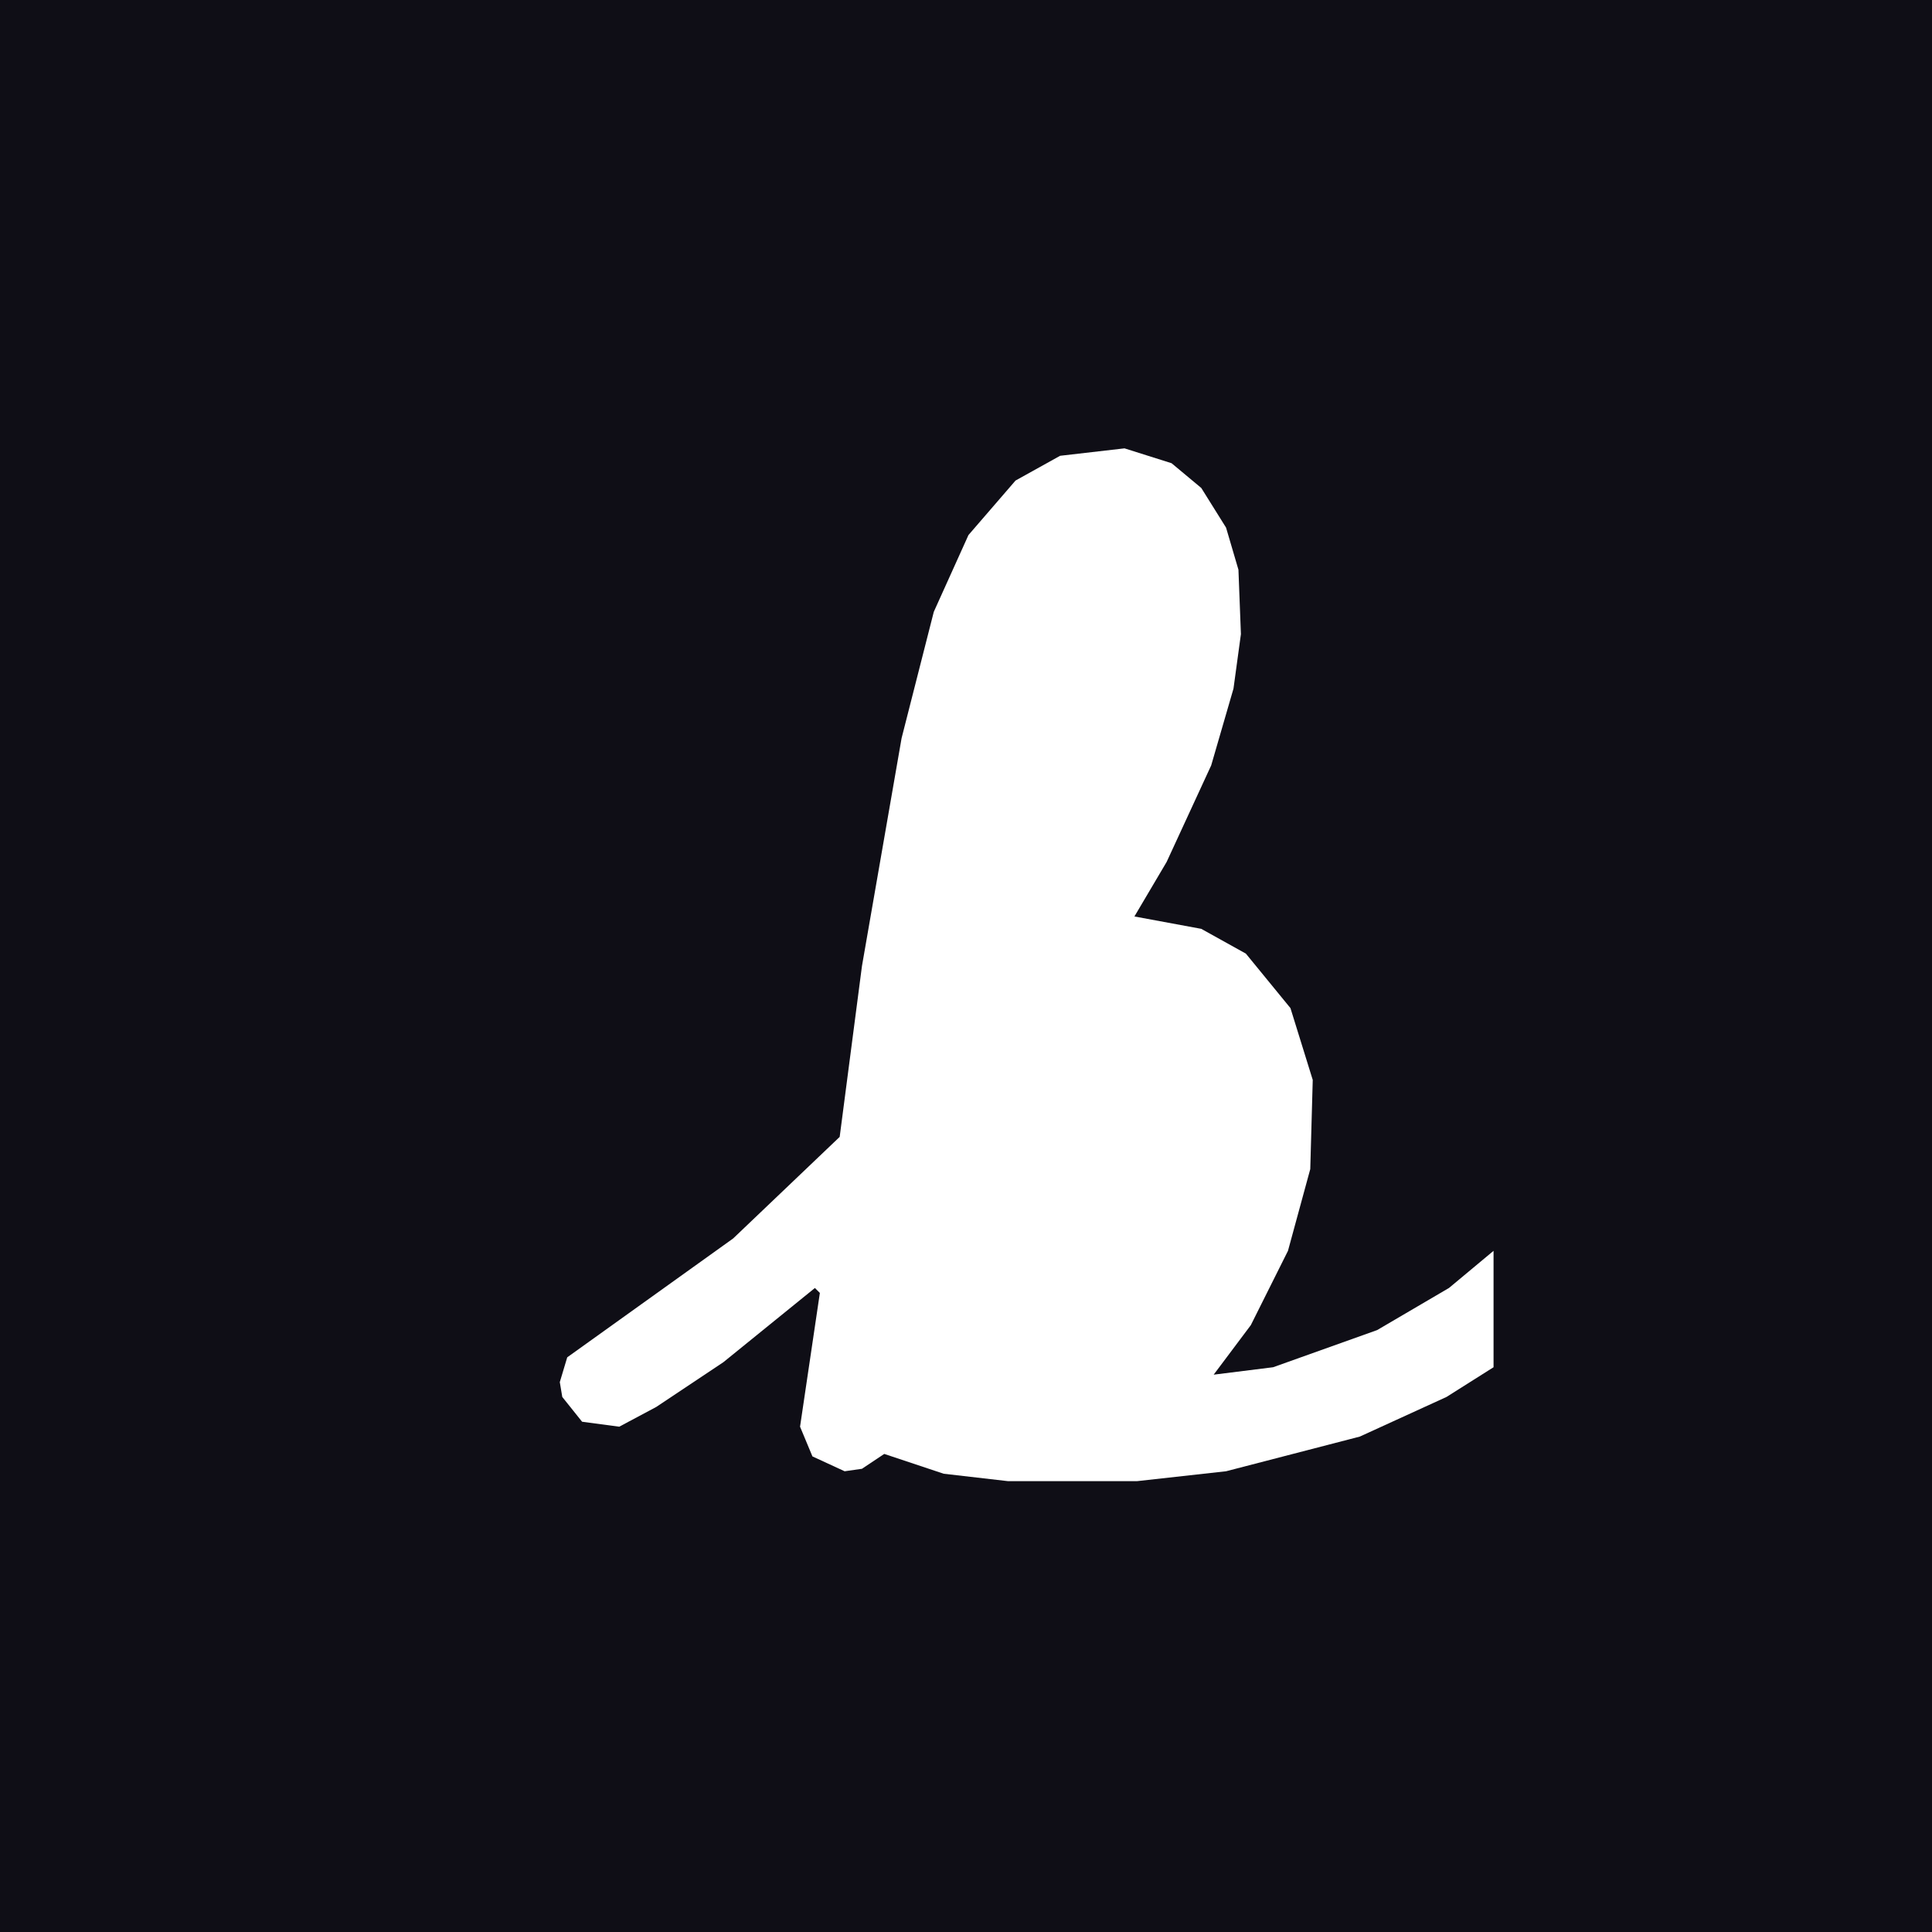
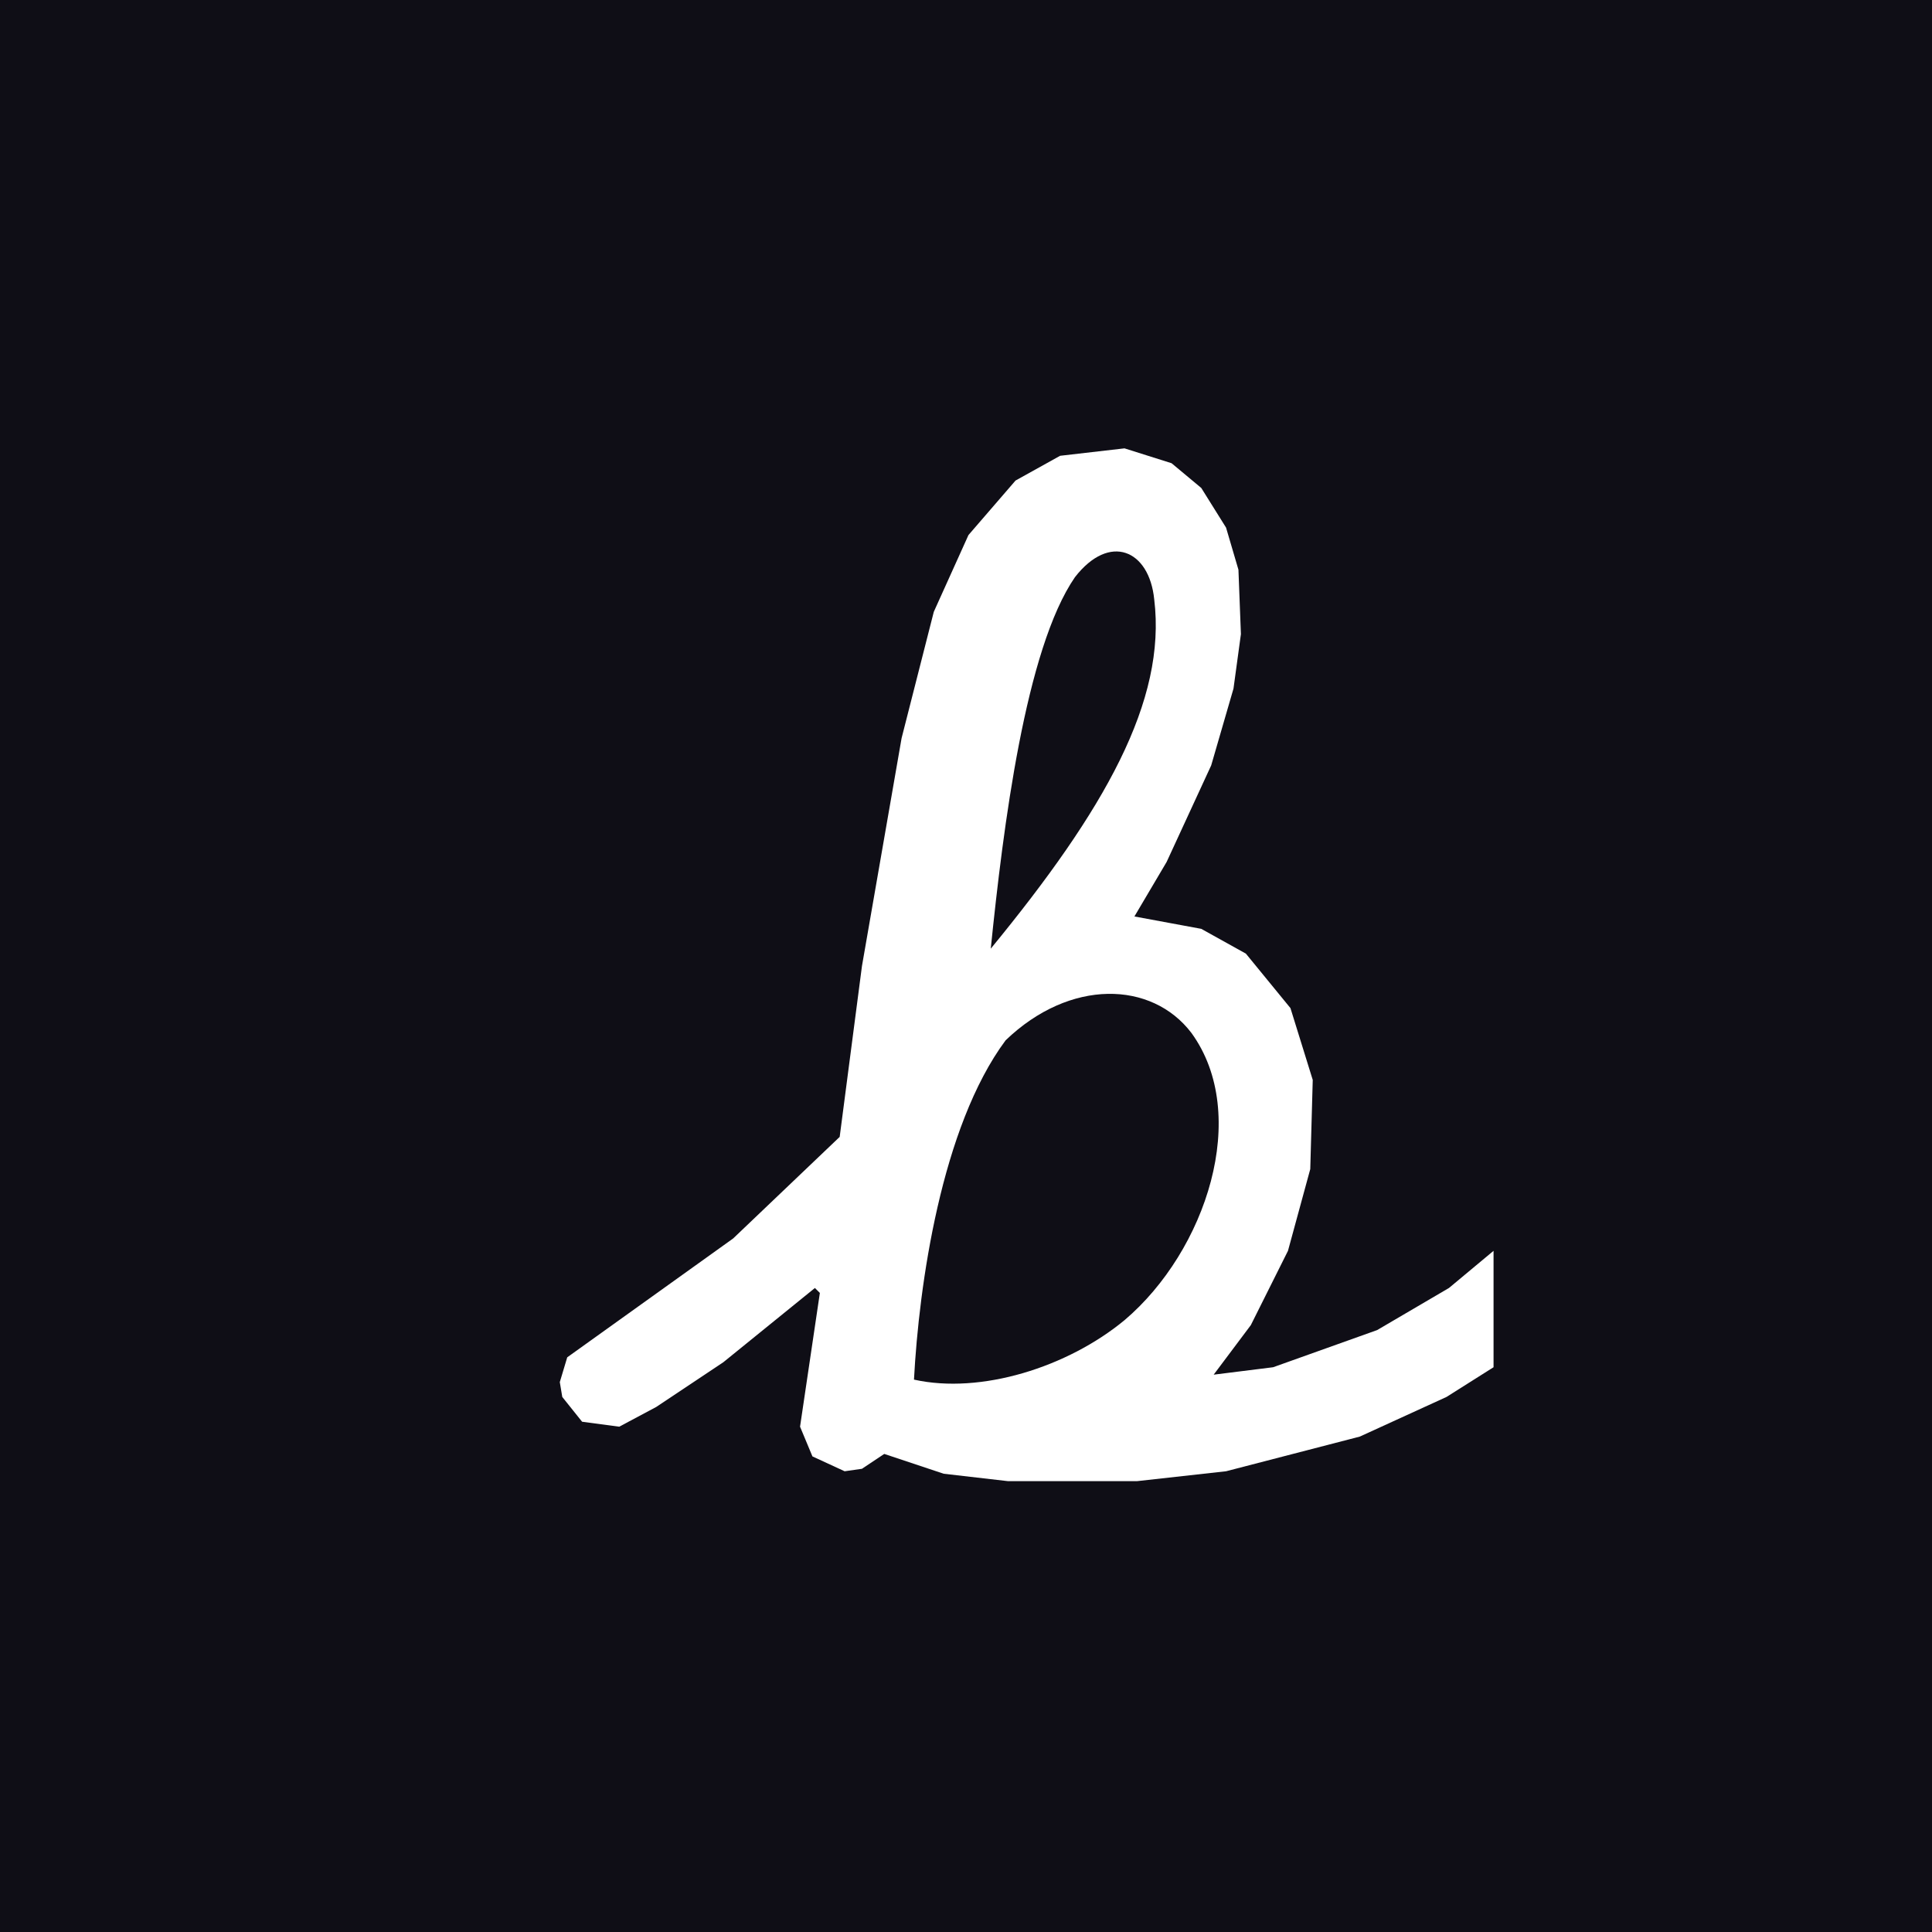
<svg xmlns="http://www.w3.org/2000/svg" viewBox="0 0 1024 1024" role="img" aria-label="Bestie logo">
  <rect width="1024" height="1024" fill="#0f0e16" />
  <g transform="translate(231.07 172.00) scale(1.312741)">
-     <path d="M 297 56 L 278 50 L 252 53 L 234 63 L 215 85 L 201 116 L 188 167 L 172 259 L 163 328 L 120 369 L 53 417 L 50 427 L 51 433 L 59 443 L 74 445 L 89 437 L 116 419 L 153 389 L 155 391 L 147 445 L 152 457 L 165 463 L 172 462 L 181 456 L 205 464 L 231 467 L 283 467 L 319 463 L 373 449 L 408 433 L 427 421 L 427 374 L 409 389 L 380 406 L 338 421 L 314 424 L 329 404 L 344 374 L 353 341 L 354 305 L 345 276 L 327 254 L 309 244 L 282 239 L 295 217 L 313 178 L 322 147 L 325 125 L 324 99 L 319 82 L 309 66 Z" fill="#ffffff" />
+     <path d="M 297 56 L 278 50 L 252 53 L 234 63 L 215 85 L 201 116 L 188 167 L 172 259 L 163 328 L 120 369 L 53 417 L 50 427 L 51 433 L 59 443 L 74 445 L 89 437 L 116 419 L 153 389 L 155 391 L 147 445 L 152 457 L 165 463 L 172 462 L 181 456 L 205 464 L 231 467 L 283 467 L 319 463 L 373 449 L 408 433 L 427 421 L 427 374 L 409 389 L 380 406 L 338 421 L 314 424 L 329 404 L 344 374 L 353 341 L 354 305 L 345 276 L 327 254 L 309 244 L 282 239 L 295 217 L 313 178 L 322 147 L 325 125 L 324 99 L 319 82 L 309 66 Z M 258 102 C 272 84 288 91 290 111 C 295 152 270 196 224 252 C 229 203 238 131 258 102 Z M 230 289 C 256 264 289 265 305 286 C 329 319 311 374 278 402 C 255 421 220 432 193 426 C 195 388 204 324 230 289 Z" fill="#ffffff" fill-rule="evenodd" />
  </g>
</svg>
